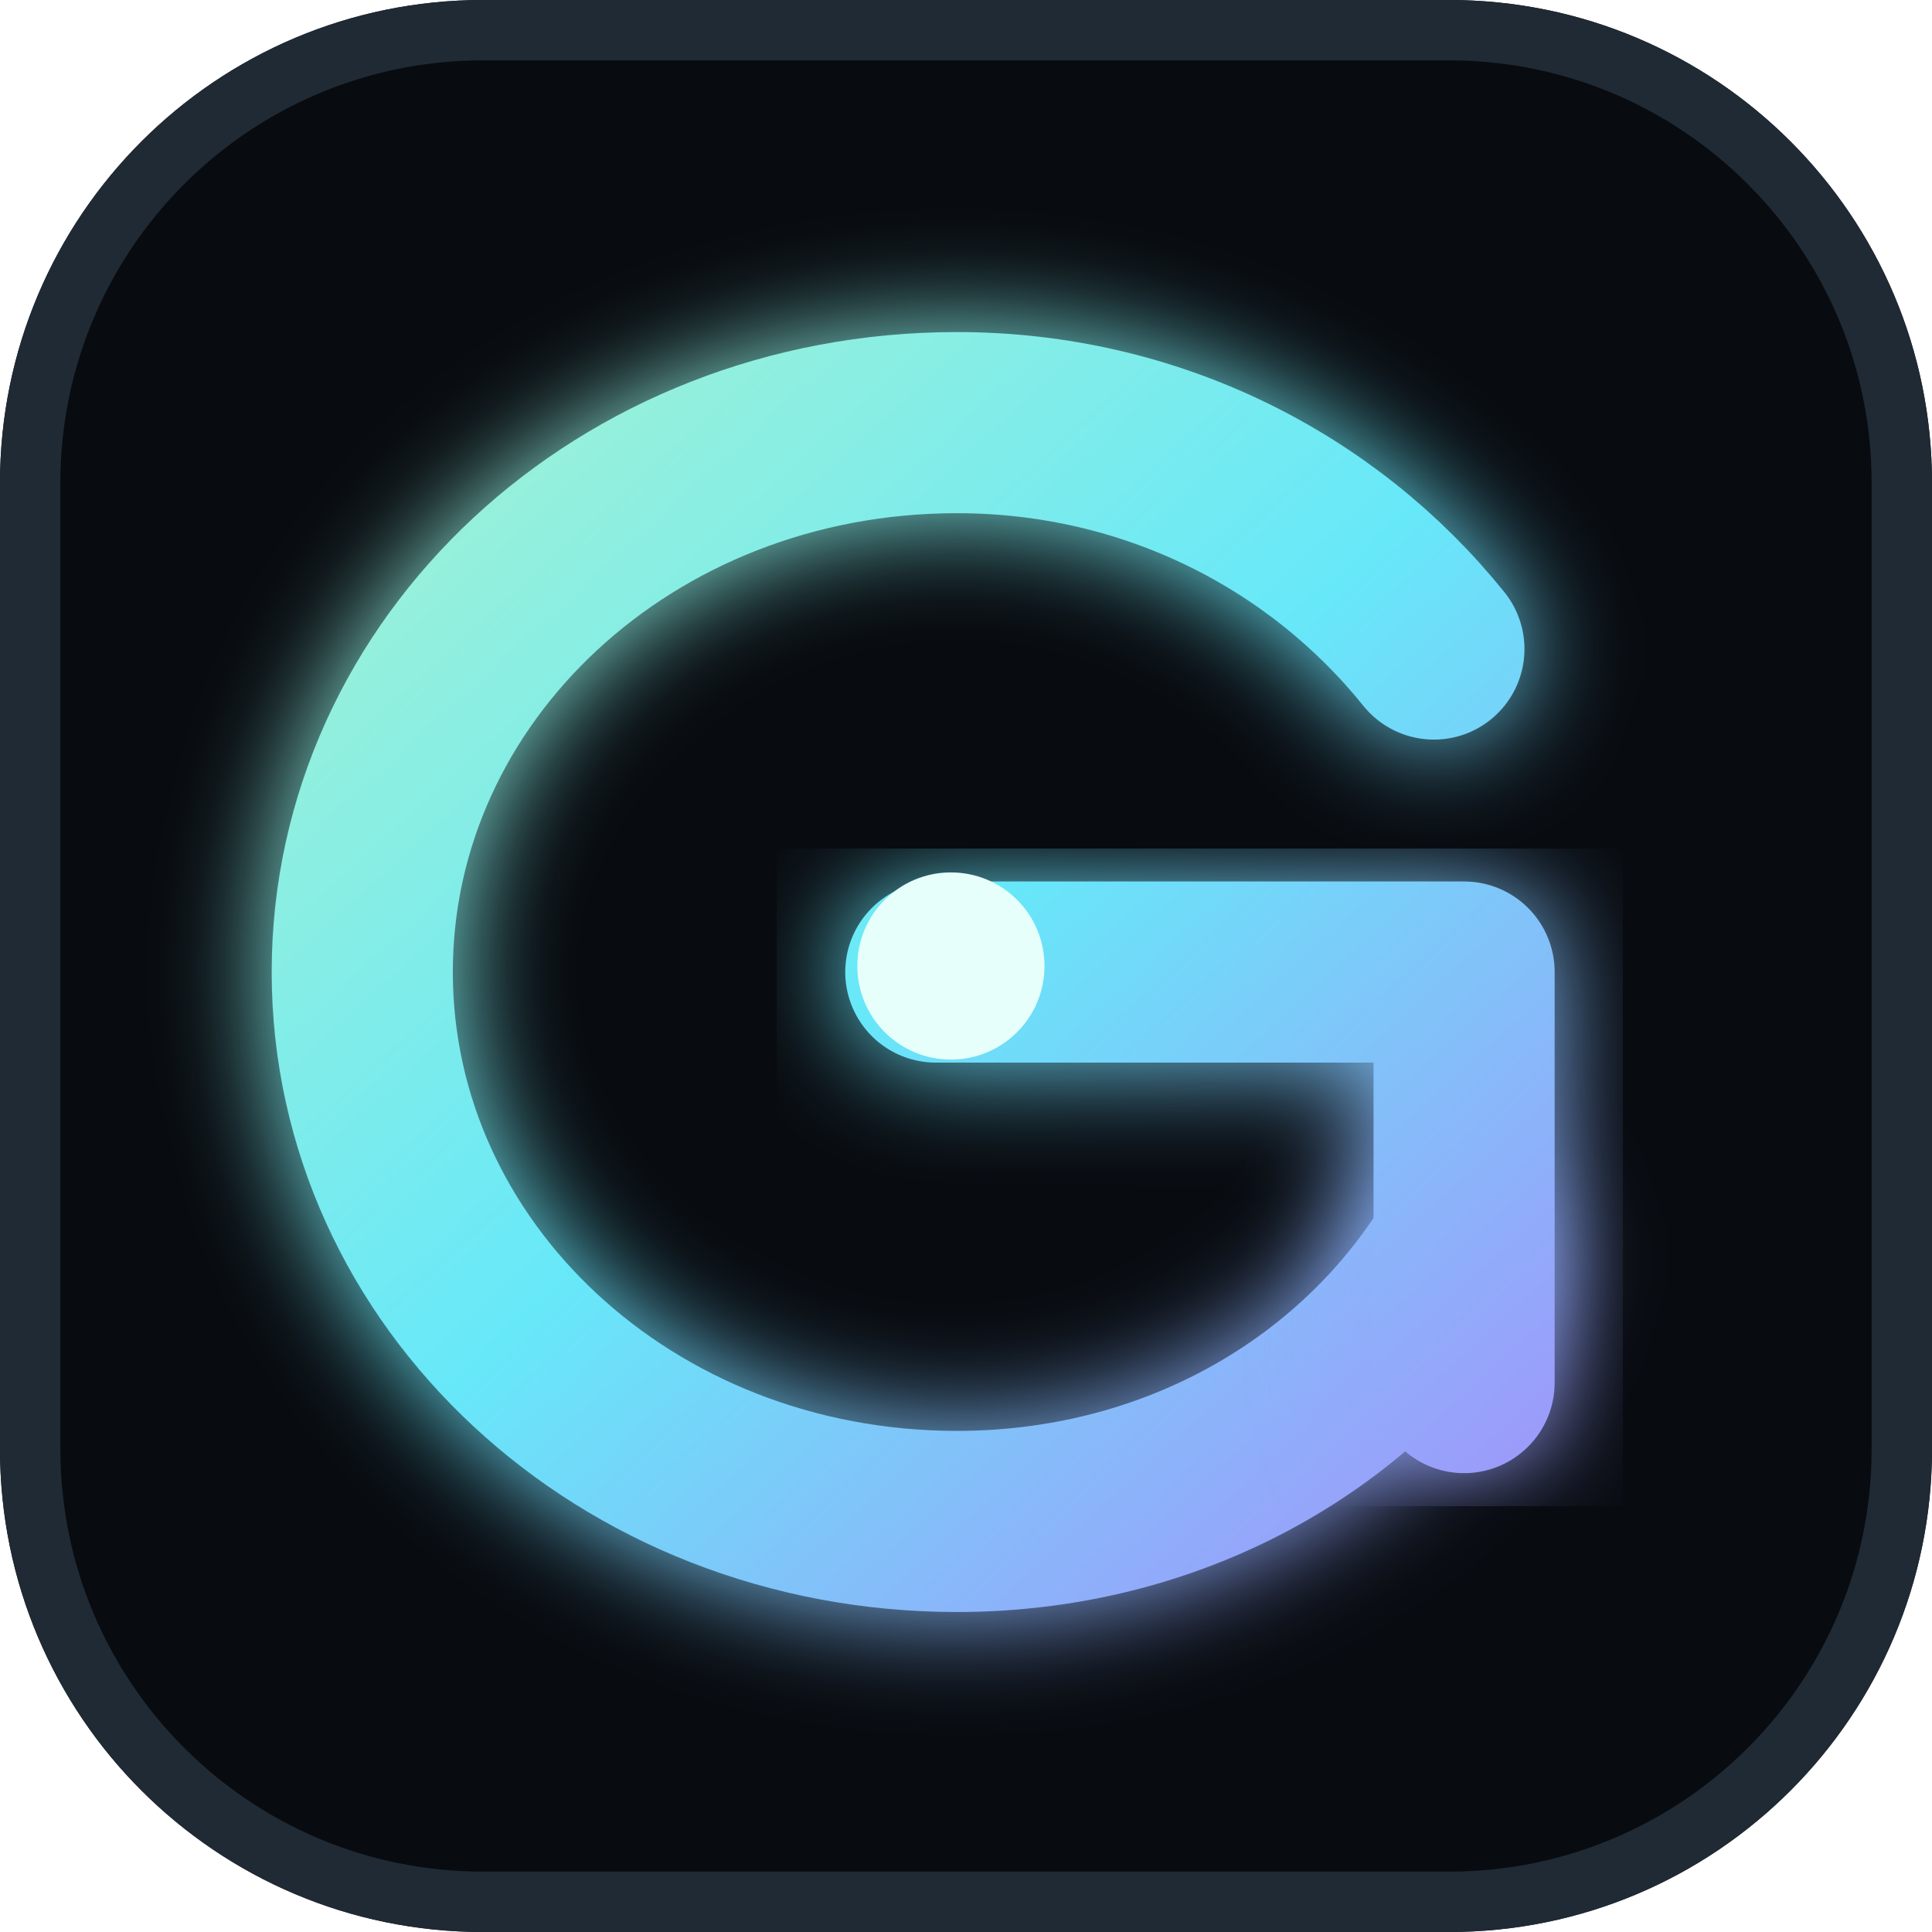
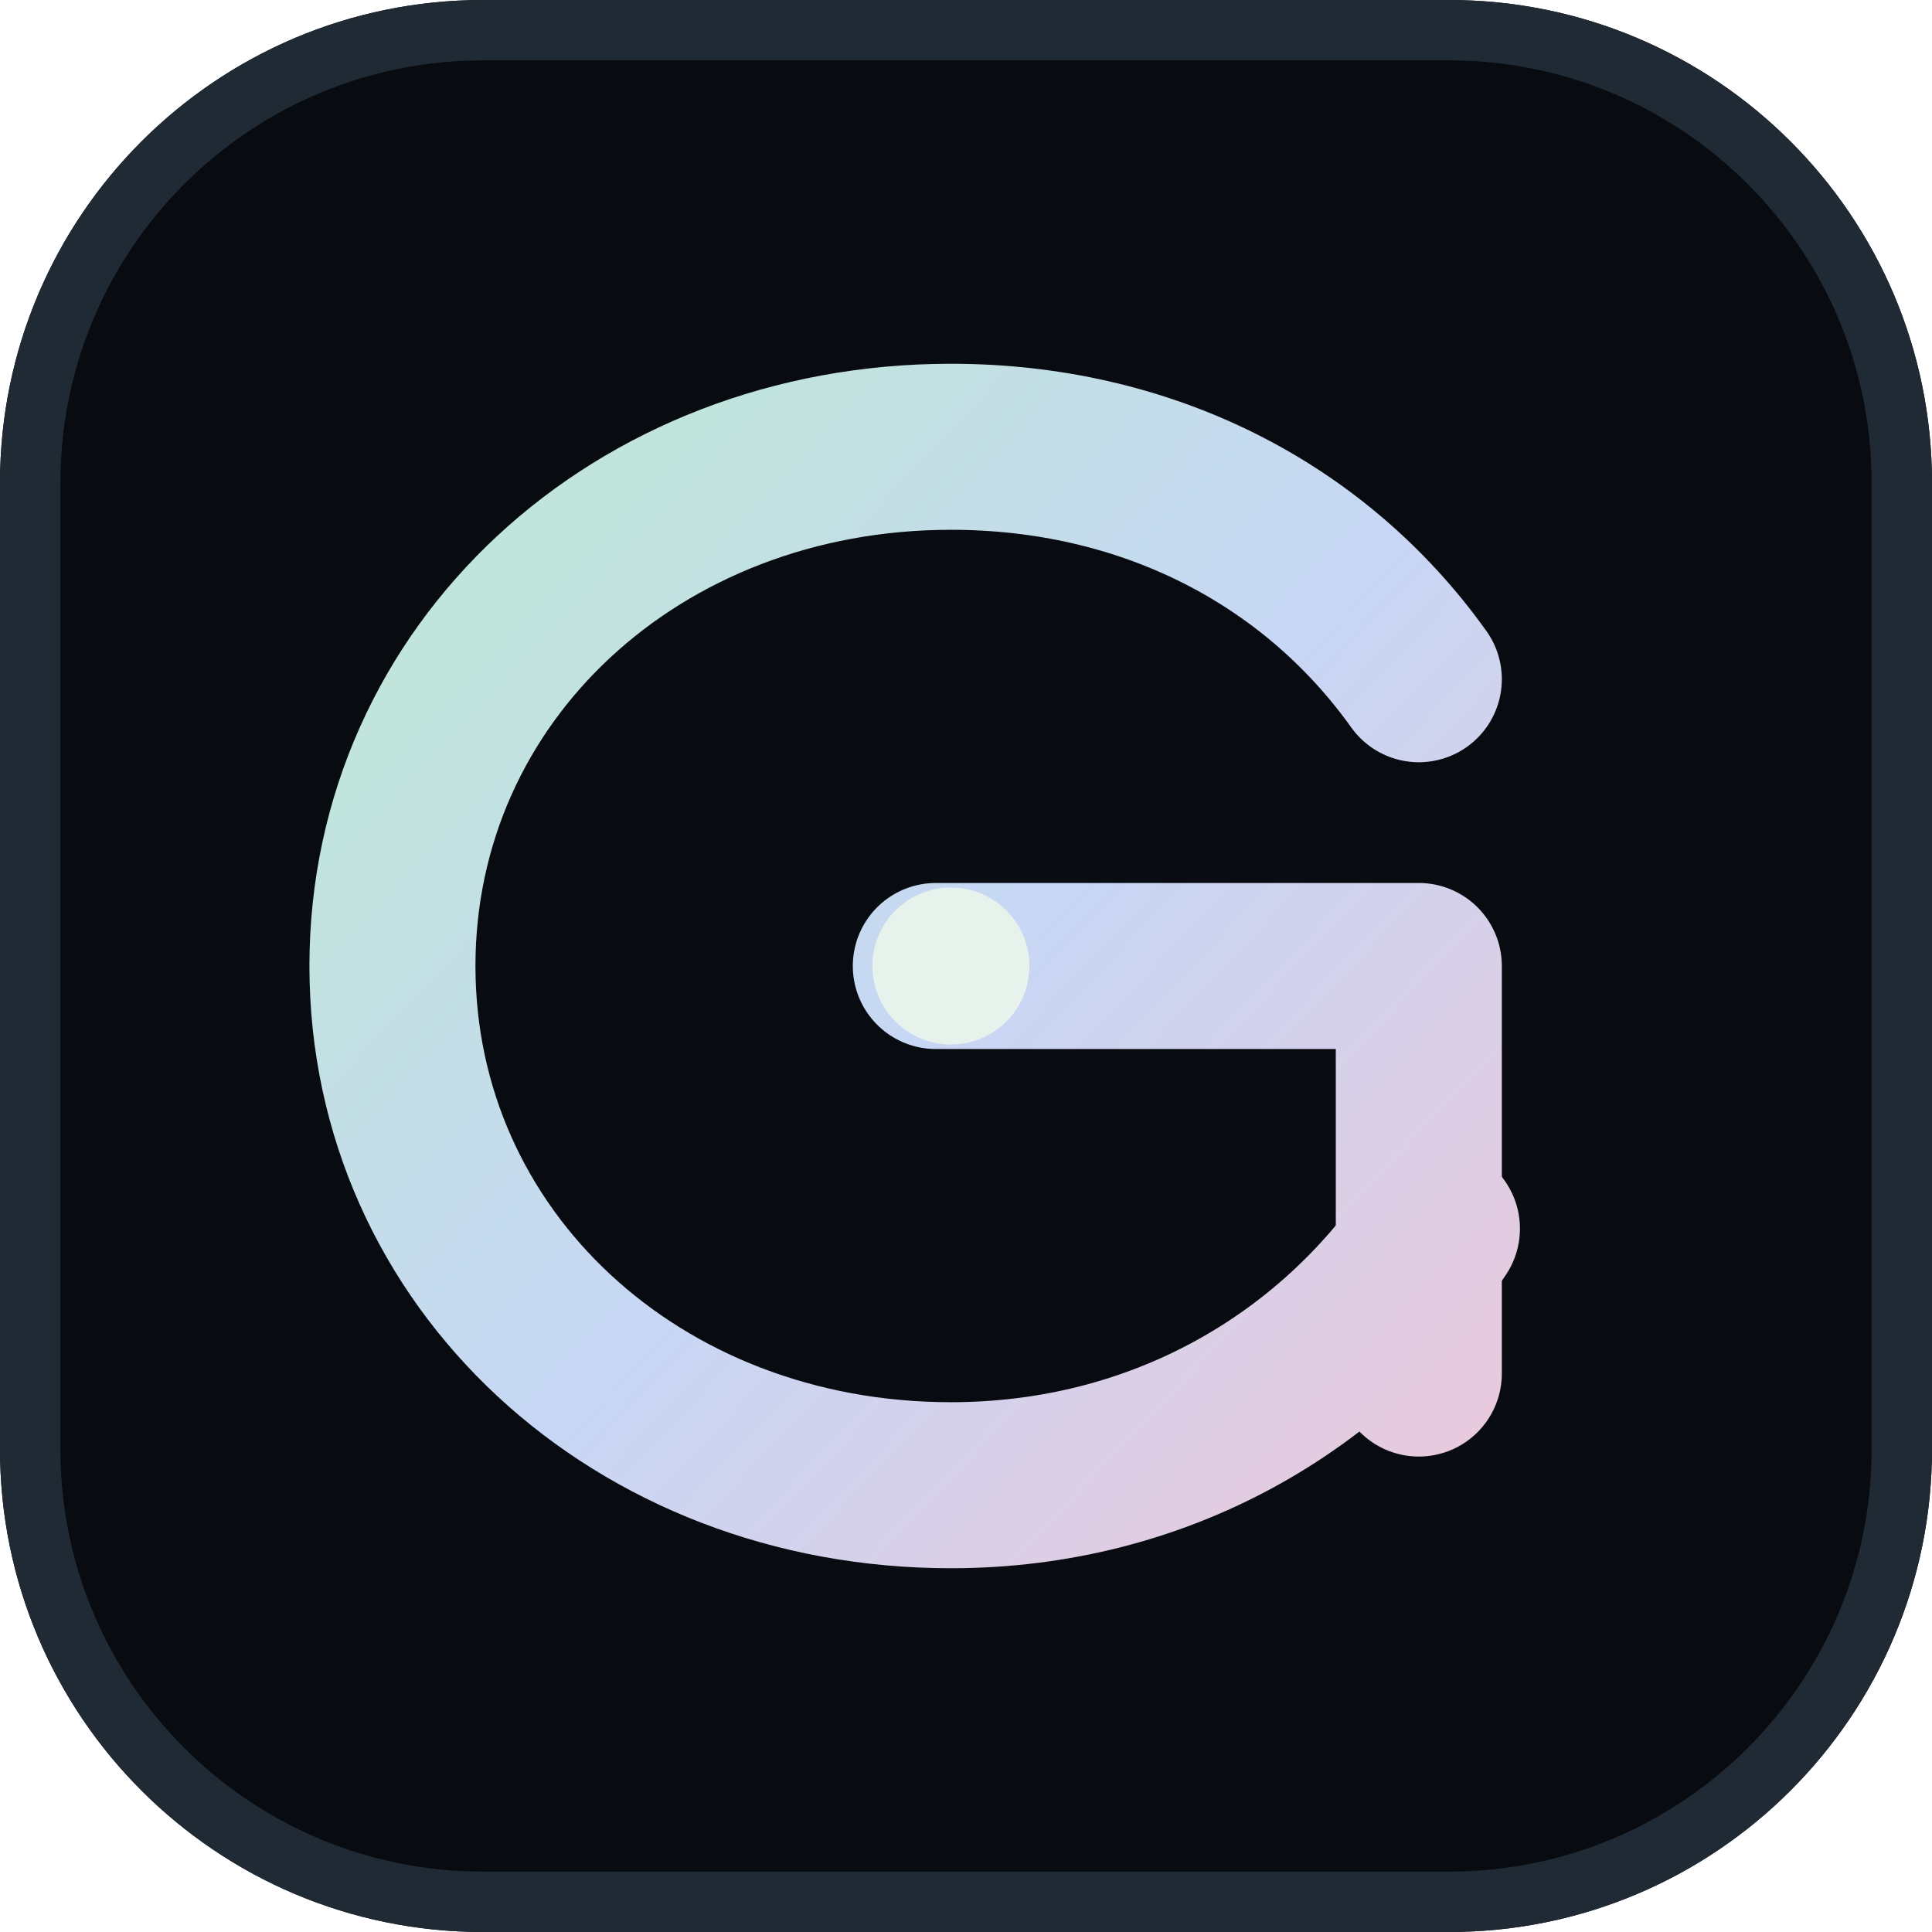
<svg xmlns="http://www.w3.org/2000/svg" width="64" height="64" viewBox="0 0 64 64" fill="none">
  <defs>
-     <linearGradient id="gnani-mark" x1="12" y1="10" x2="52" y2="54" gradientUnits="userSpaceOnUse">
-       <stop stop-color="#A7F3D0" />
-       <stop offset="0.48" stop-color="#67E8F9" />
-       <stop offset="1" stop-color="#A78BFA" />
+     <linearGradient id="pastel-mark" x1="13" y1="15" x2="49" y2="49" gradientUnits="userSpaceOnUse">
+       <stop stop-color="#BFE8D4" />
+       <stop offset="0.52" stop-color="#C7D7F5" />
+       <stop offset="1" stop-color="#E9C9DC" />
    </linearGradient>
-     <filter id="soft-glow" x="-30%" y="-30%" width="160%" height="160%" color-interpolation-filters="sRGB">
-       <feGaussianBlur stdDeviation="1.8" result="blur" />
-       <feMerge>
-         <feMergeNode in="blur" />
-         <feMergeNode in="SourceGraphic" />
-       </feMerge>
-     </filter>
  </defs>
  <rect width="64" height="64" rx="16" fill="#080B10" />
  <rect x="1" y="1" width="62" height="62" rx="15" stroke="#202A35" stroke-width="2" />
-   <path d="M47.5 21.5C43.8 16.9 38.1 14 31.7 14C20.7 14 12 22.2 12 32.2C12 42.2 20.7 50.4 31.7 50.4C38.7 50.4 44.8 47 48.2 41.7" stroke="url(#gnani-mark)" stroke-width="6" stroke-linecap="round" filter="url(#soft-glow)" />
-   <path d="M31 32.2H48.5V45.8" stroke="url(#gnani-mark)" stroke-width="6" stroke-linecap="round" stroke-linejoin="round" filter="url(#soft-glow)" />
-   <circle cx="31.5" cy="32" r="3.1" fill="#E6FFFB" />
+   <path d="M47 22.5C43.5 17.6 37.9 14.8 31.5 14.8C21.1 14.8 13 22.3 13 32C13 41.7 21.1 49.2 31.5 49.2C38.4 49.2 44.2 45.8 47.6 40.7" stroke="url(#pastel-mark)" stroke-width="5.5" stroke-linecap="round" />
+   <path d="M31 32H47V45.5" stroke="url(#pastel-mark)" stroke-width="5.5" stroke-linecap="round" stroke-linejoin="round" />
+   <circle cx="31.5" cy="32" r="2.6" fill="#E8F2EC" />
</svg>
